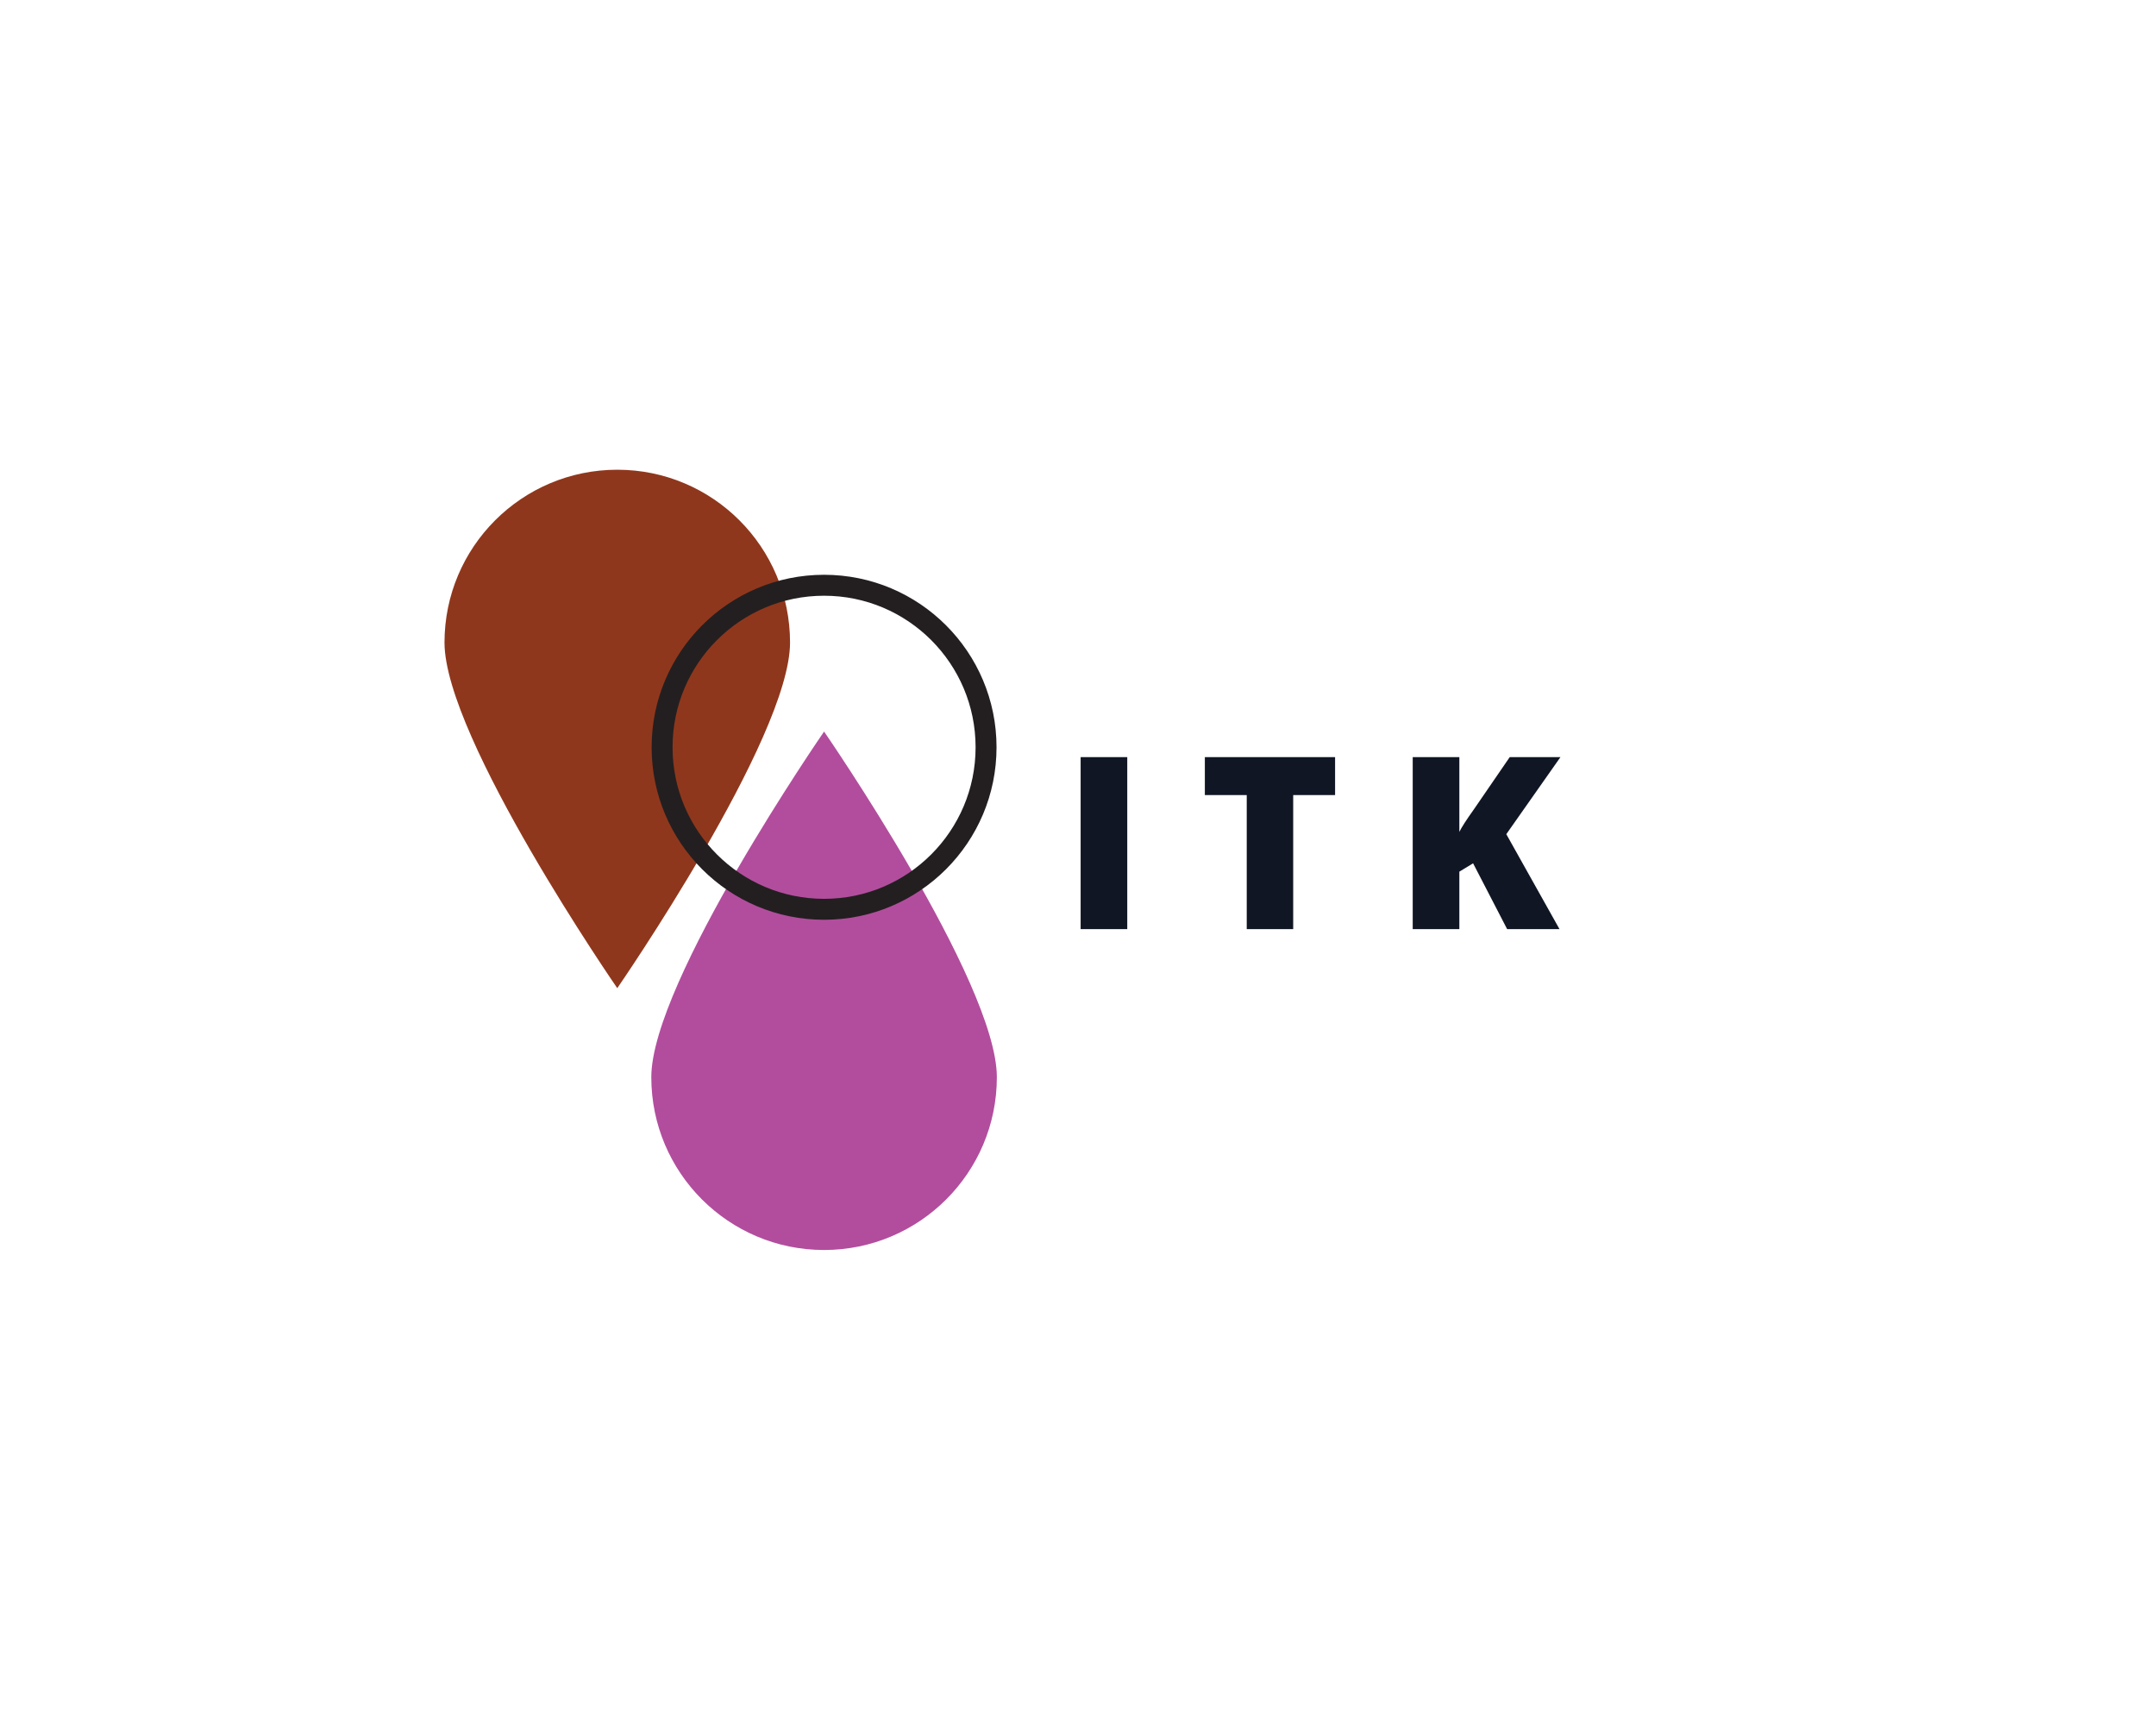
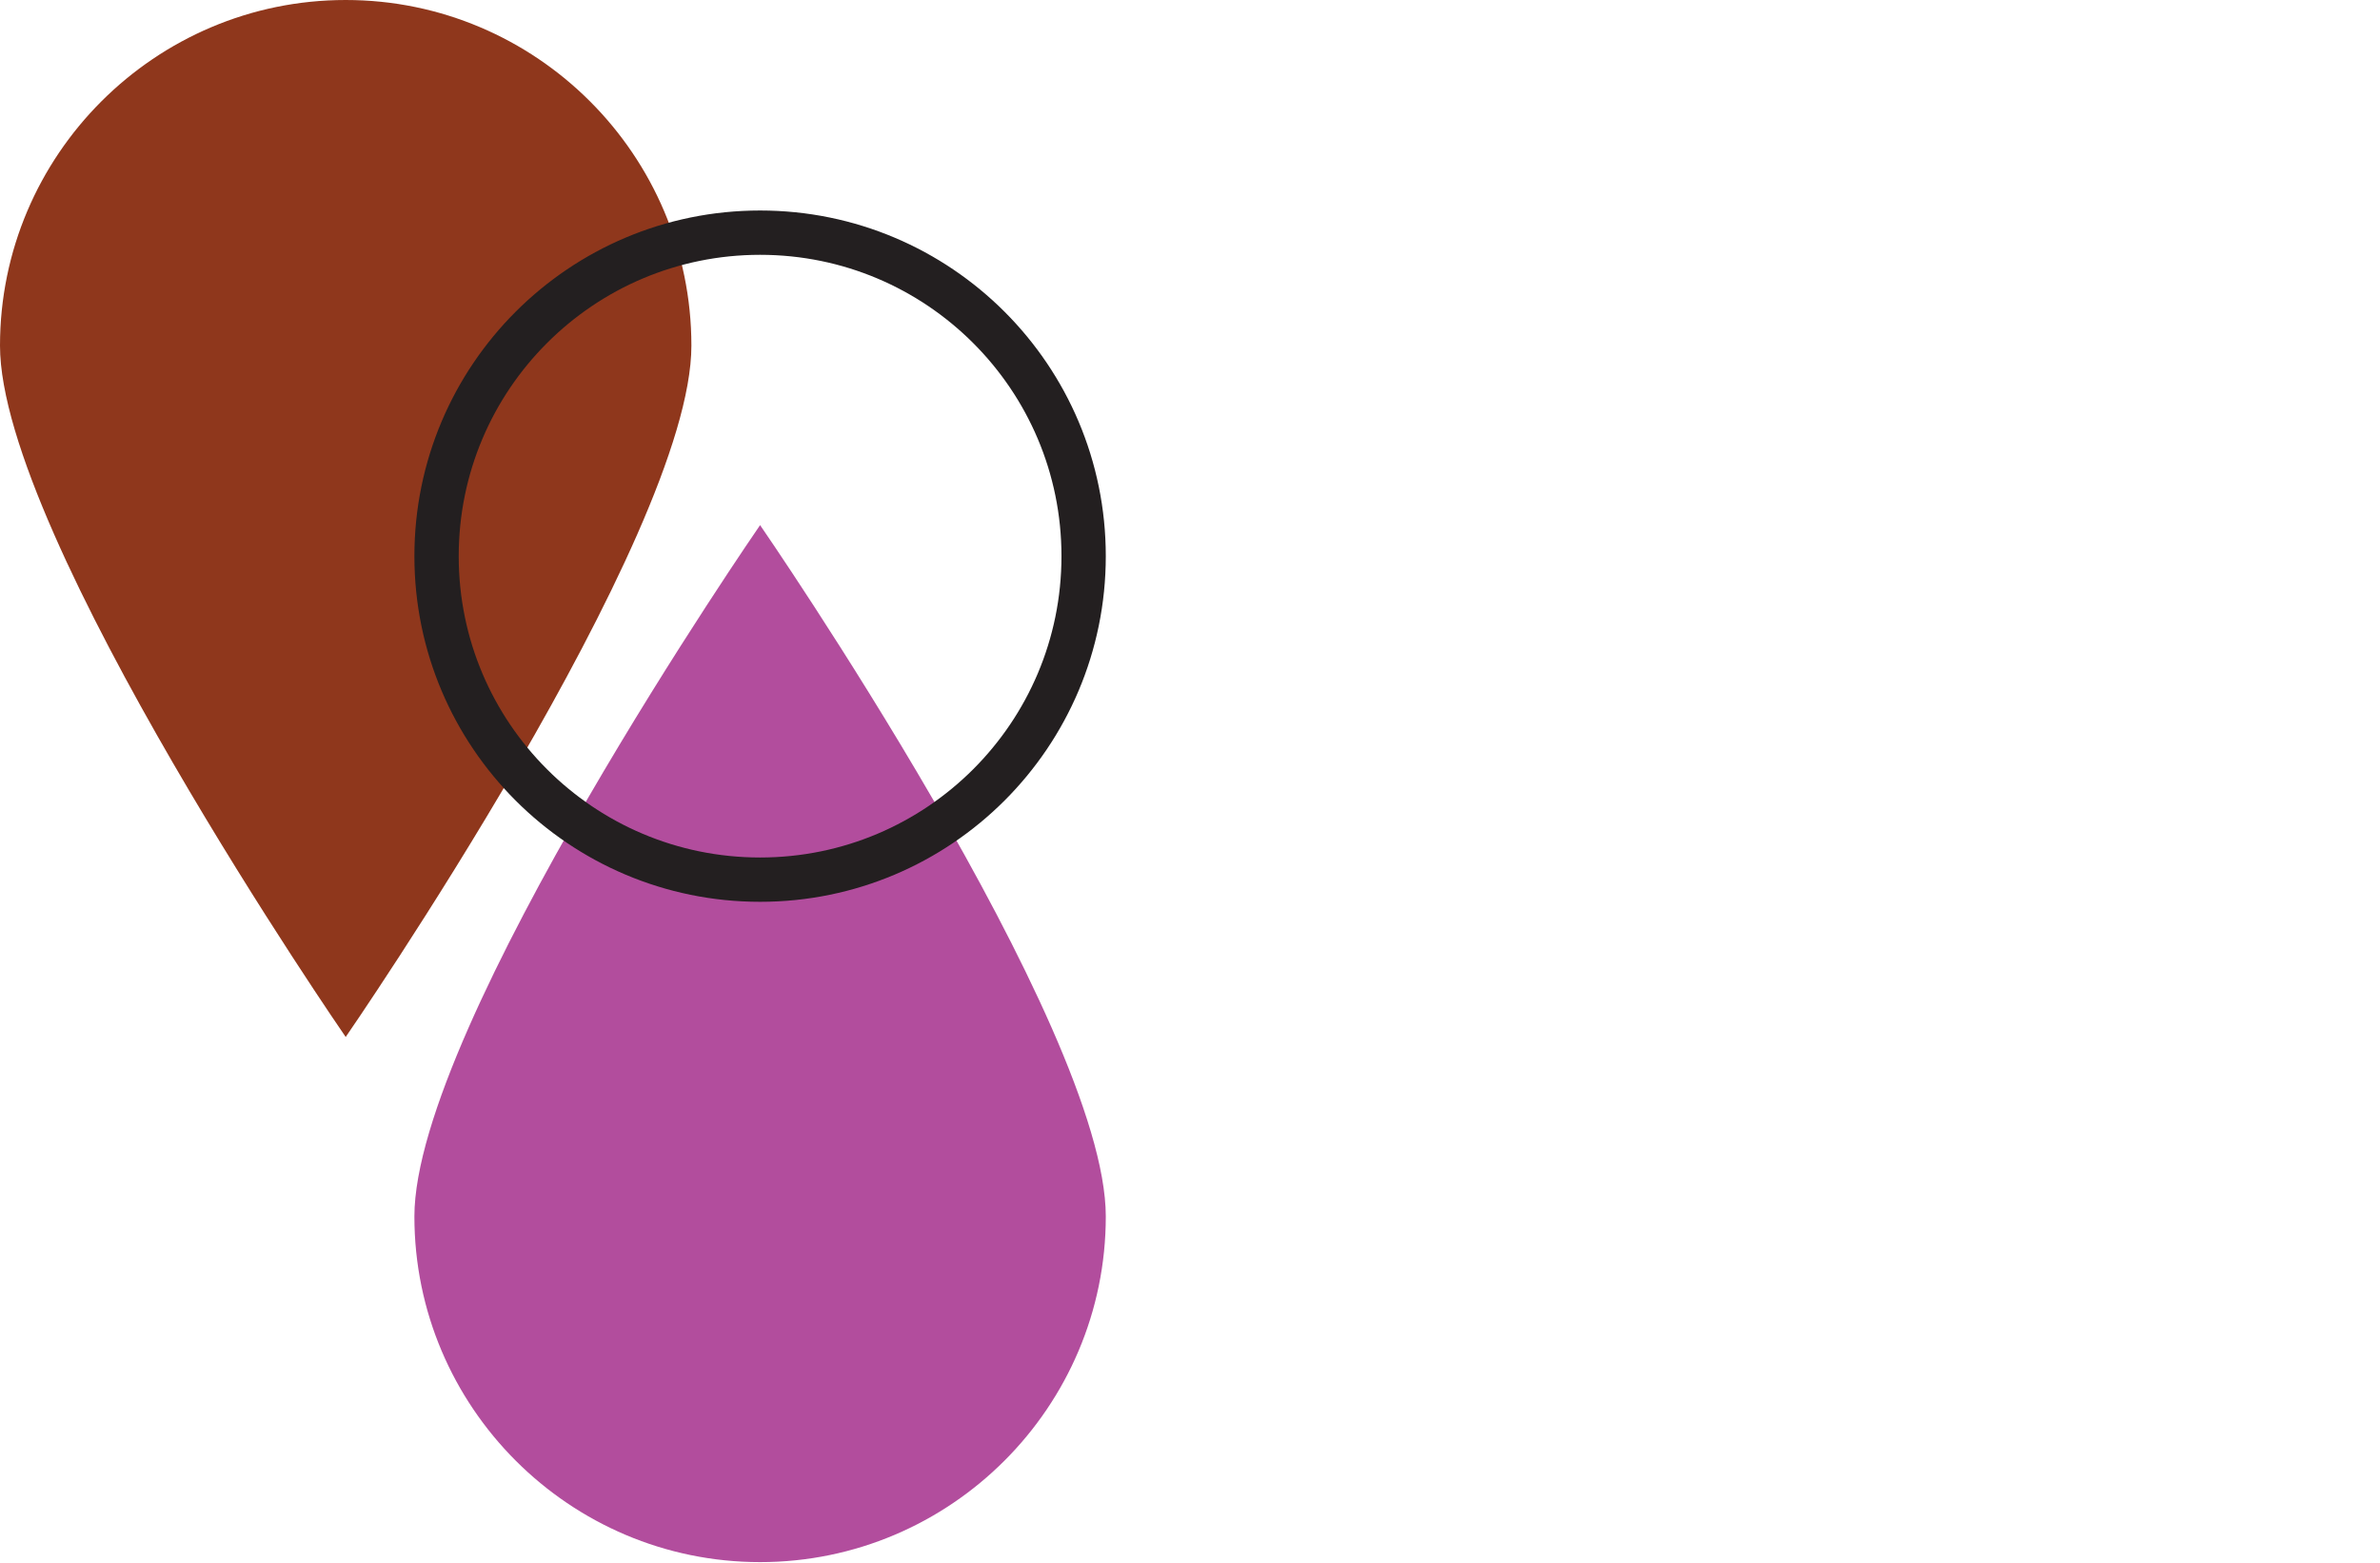
- <svg xmlns="http://www.w3.org/2000/svg" class="logo-svg" data-name="Layer 1" viewBox="0 0 205.9 164.2">
+ <svg xmlns="http://www.w3.org/2000/svg" class="logo-svg" data-name="Layer 1" viewBox="0 0 107.4 70.5">
  <defs>
-     <style>.cls-1{fill:#8f371c;}.cls-2{fill:#b24d9d;}.cls-3{fill:none;stroke:#231f20;stroke-linecap:round;stroke-miterlimit:10;stroke-width:2px;}.cls-4{font-size:23px;fill:#101623;font-family:OpenSans-Extrabold, Open Sans;font-weight:800;letter-spacing:0.22em;}.cls-5{letter-spacing:0.18em;}</style>
+     <style>
+ 	.st0{fill:#101623;}
+ 	.st0{fill:#8F371C;}
+ 	.st1{fill:#B24D9D;}
+ 	.st2{fill:none;stroke:#231F20;stroke-width:2;stroke-linecap:round;stroke-miterlimit:10;}
+ </style>
  </defs>
-   <path class="cls-1" d="M75.45,61.35c0,9.11-16.5,33-16.5,33s-16.5-23.89-16.5-33a16.5,16.5,0,0,1,33,0Z" />
-   <path class="cls-2" d="M78.7,119.35a16.5,16.5,0,0,1-16.5-16.5c0-9.11,16.5-33,16.5-33s16.5,23.89,16.5,33A16.5,16.5,0,0,1,78.7,119.35Z" />
-   <circle class="cls-3" cx="78.7" cy="71.35" r="15.47" />
-   <text class="logo-svg-text cls-4" transform="translate(101.42 88.71)">ITK</text>
+   <line class="st4" x1="77.6" y1="59.3" x2="0" y2="59.3" />
+   <path class="st0" d="M31.2,15.6c0,8.6-15.6,31.2-15.6,31.2S0,24.2,0,15.6C0,7,7,0,15.6,0S31.2,7,31.2,15.6z" />
+   <path class="st1" d="M34.3,70.5c-8.6,0-15.6-7-15.6-15.6c0-8.6,15.6-31.2,15.6-31.2s15.6,22.6,15.6,31.2  C49.9,63.5,42.9,70.5,34.3,70.5z" />
+   <circle class="st2" cx="34.3" cy="25.1" r="14.6" />
</svg>
